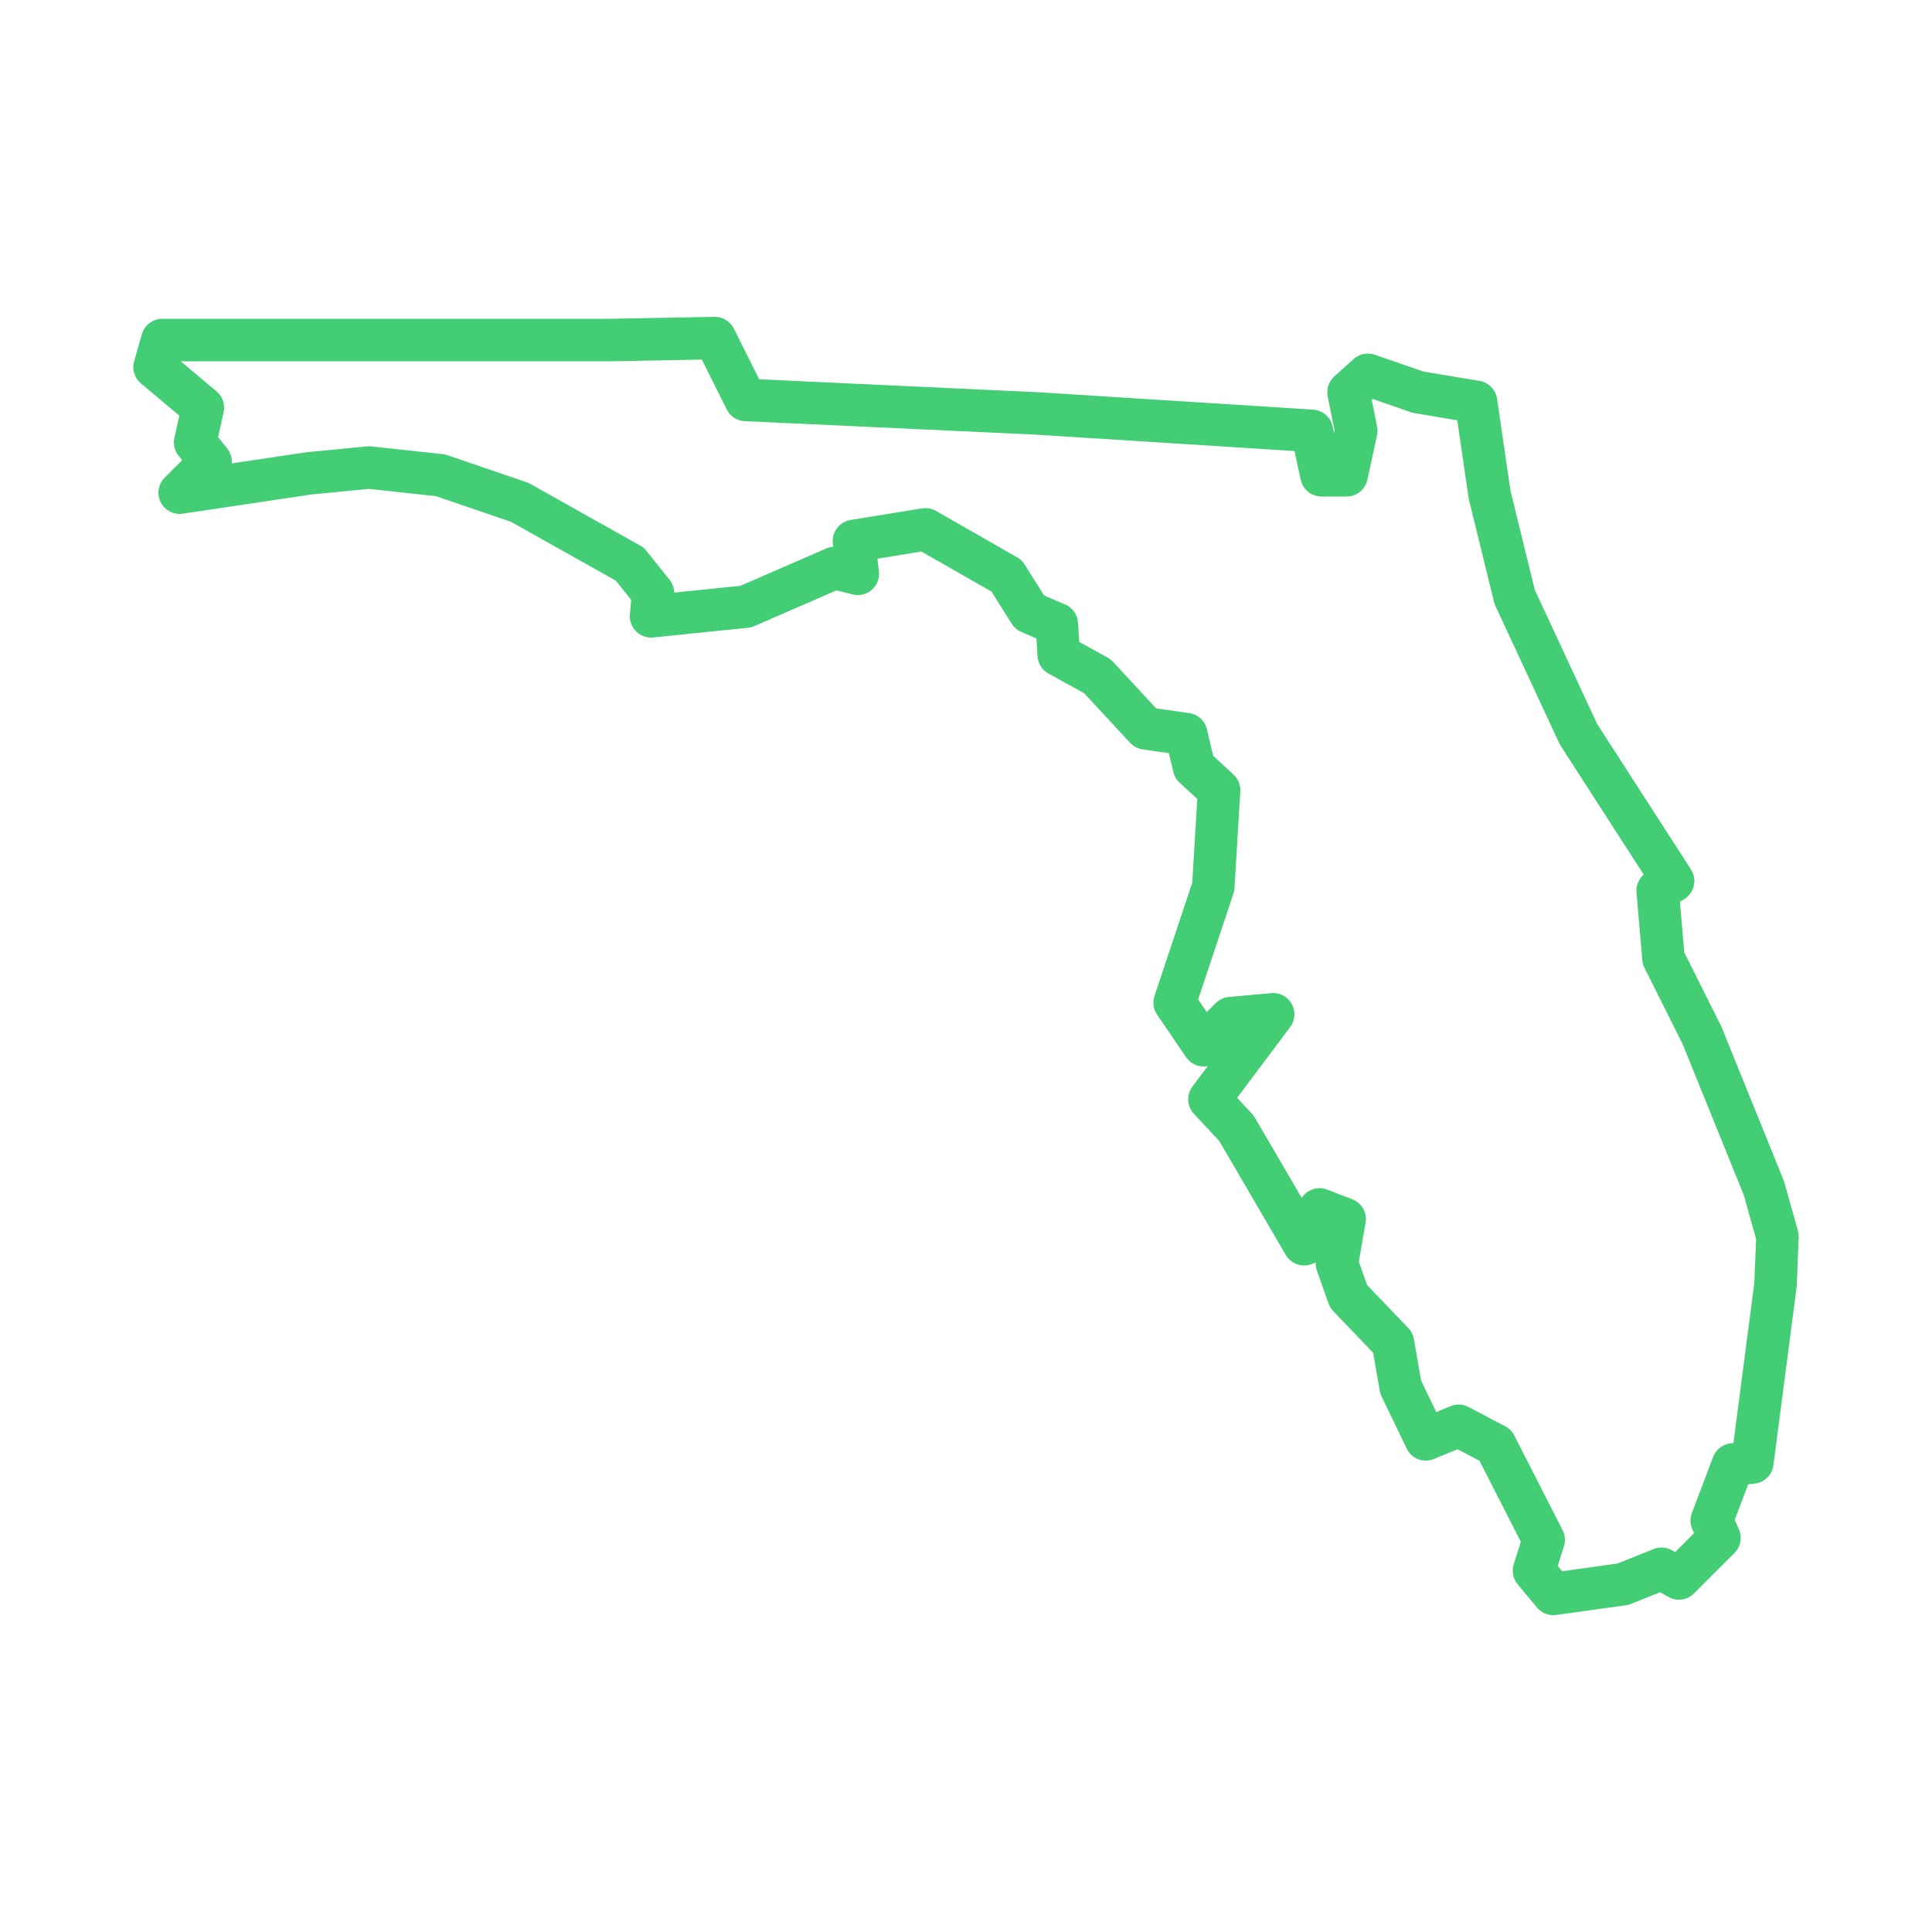
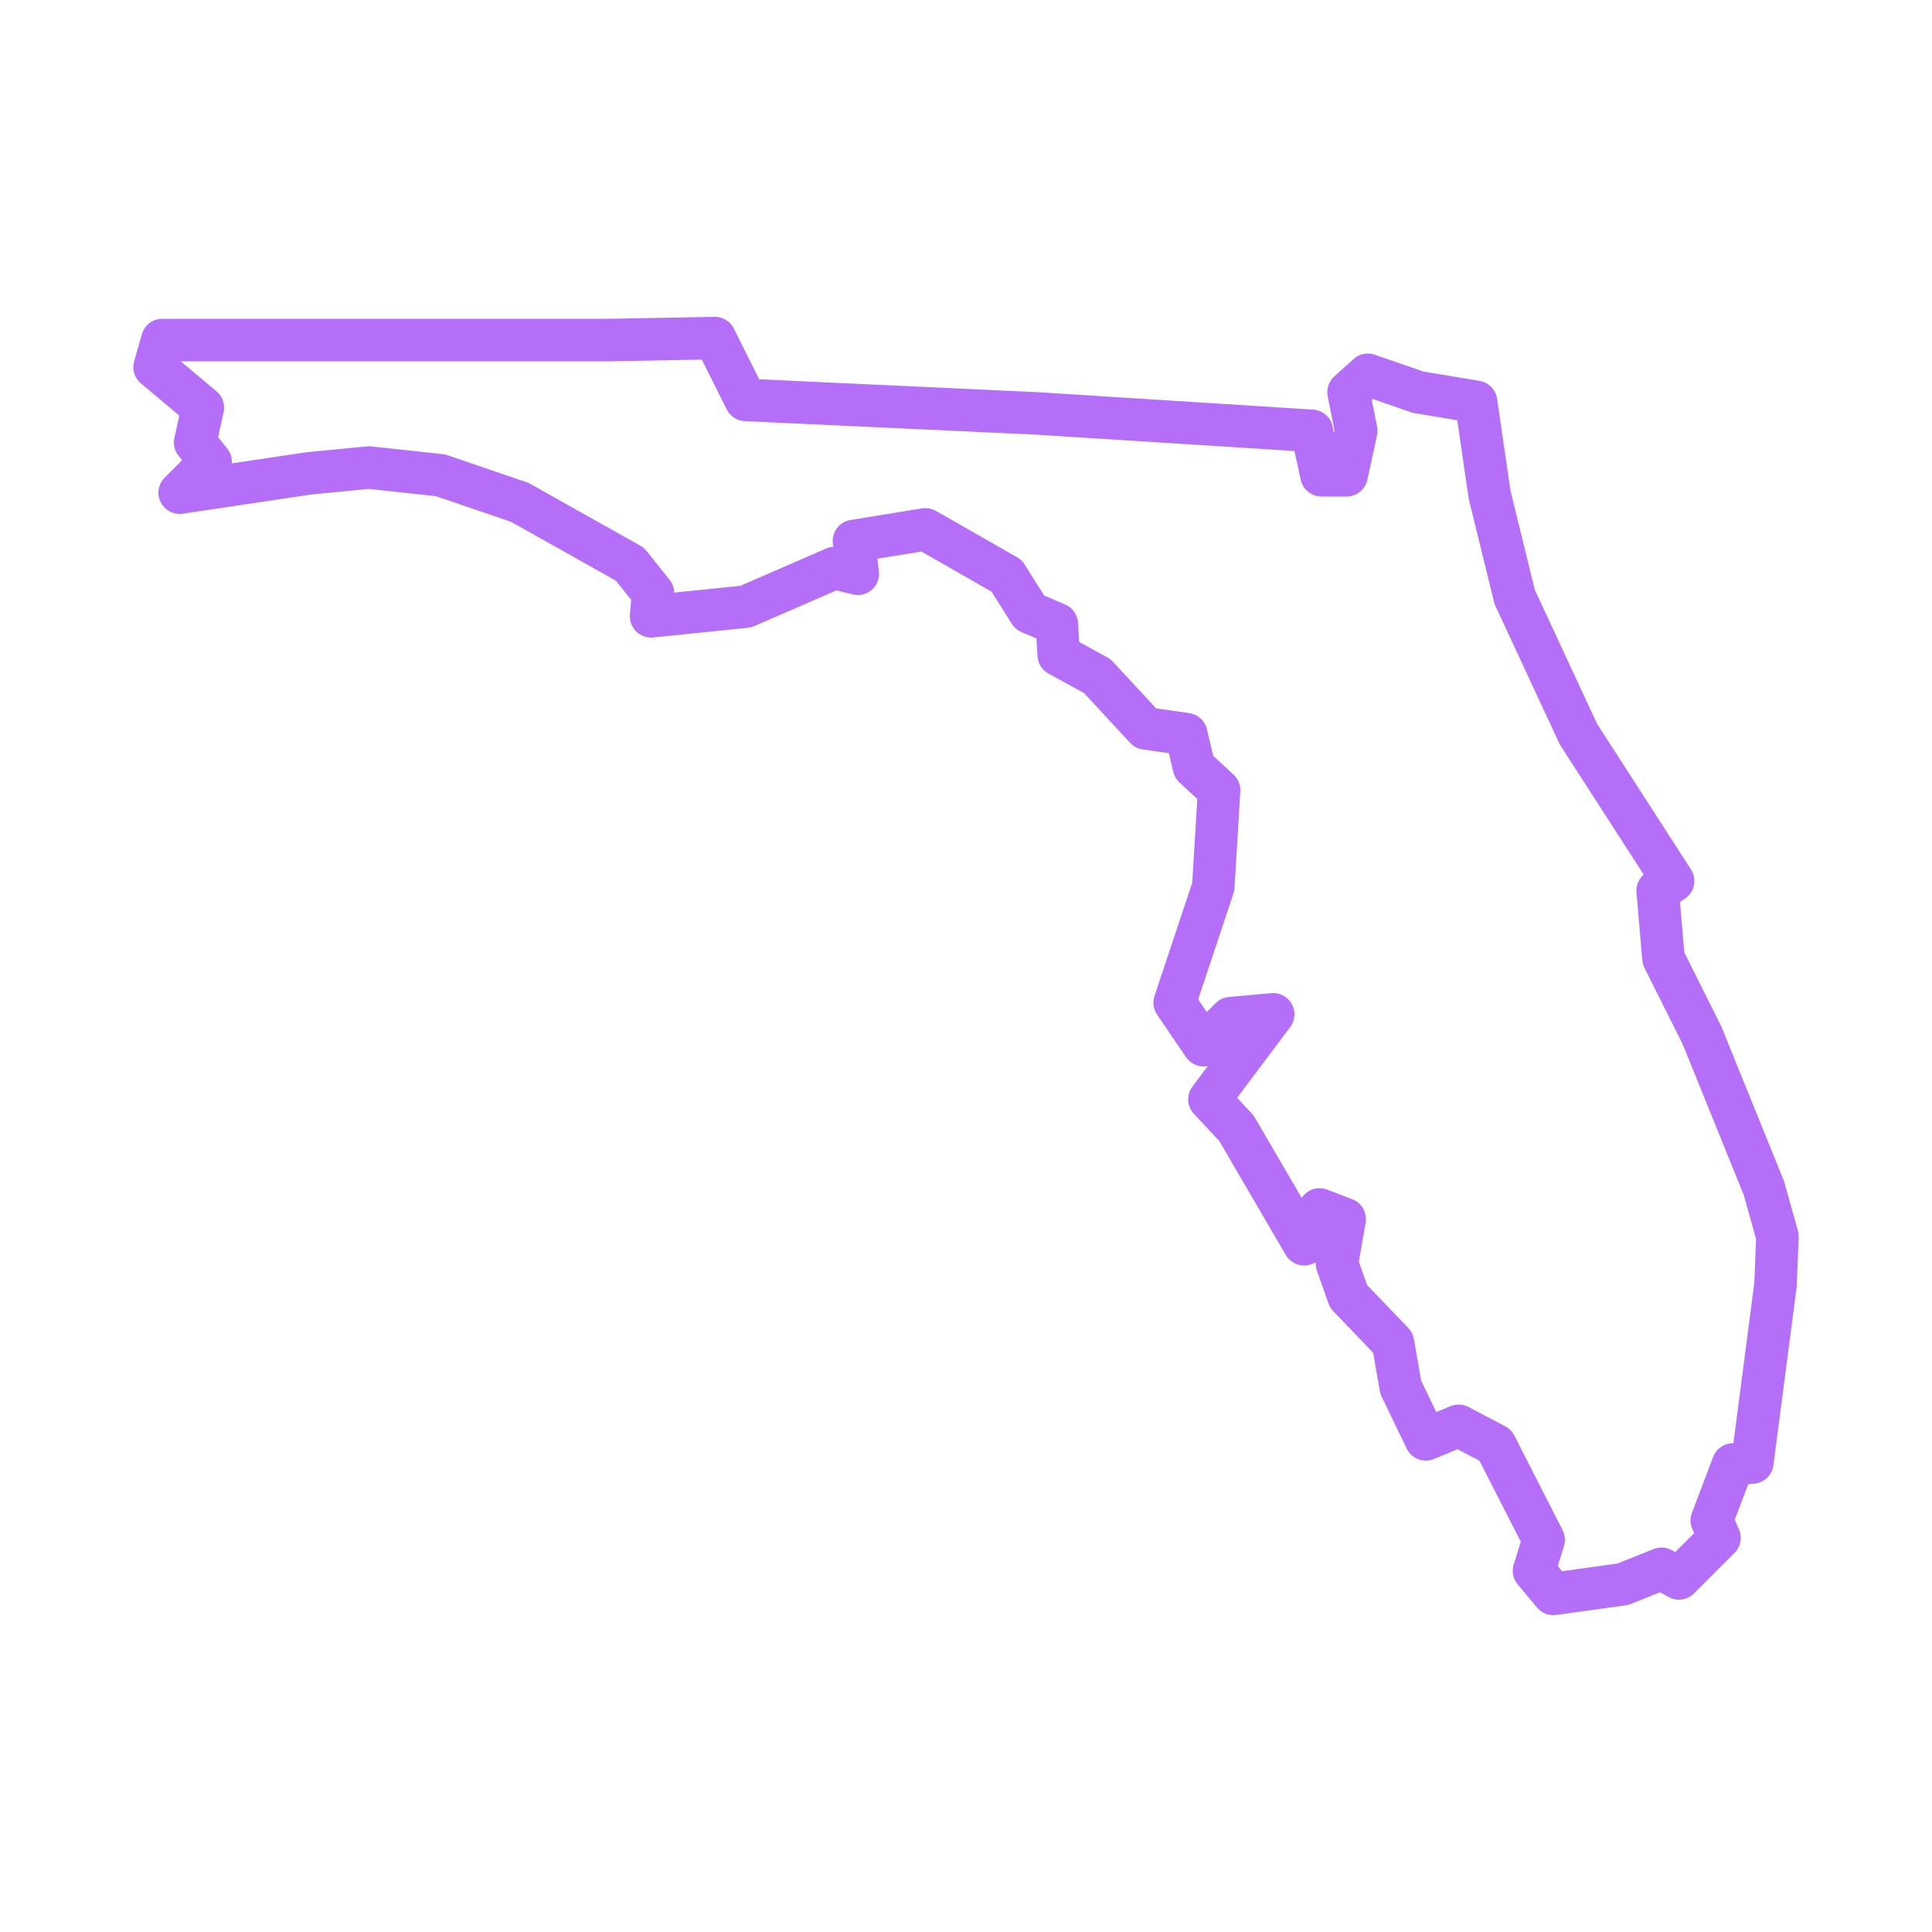
<svg xmlns="http://www.w3.org/2000/svg" viewBox="0 0 100 100" aria-hidden="true" focusable="false">
-   <path d="M 31.6 17.6 L 37.0 17.5 L 38.6 20.7 L 53.7 21.4 L 67.9 22.3 L 68.4 24.6 L 69.7 24.6 L 70.2 22.3 L 69.8 20.3 L 70.8 19.4 L 73.4 20.3 L 76.4 20.8 L 77.1 25.6 L 78.4 30.9 L 81.7 38.0 L 86.6 45.6 L 85.8 46.1 L 86.1 49.6 L 88.1 53.6 L 91.3 61.5 L 92.0 64.0 L 91.9 66.5 L 90.7 75.7 L 89.7 75.8 L 88.6 78.7 L 89.0 79.6 L 86.9 81.7 L 86.0 81.2 L 84.0 82.0 L 80.4 82.5 L 79.4 81.3 L 79.9 79.7 L 77.4 74.8 L 75.5 73.8 L 73.8 74.5 L 72.5 71.8 L 72.1 69.5 L 69.8 67.1 L 69.2 65.4 L 69.6 63.1 L 68.3 62.6 L 68.6 64.0 L 67.5 64.4 L 64.0 58.4 L 62.6 56.9 L 65.9 52.5 L 63.7 52.7 L 62.3 54.1 L 60.8 51.9 L 62.8 45.9 L 63.1 40.9 L 61.8 39.7 L 61.4 38.0 L 59.3 37.7 L 56.8 35.0 L 54.8 33.9 L 54.7 32.3 L 53.3 31.7 L 52.1 29.8 L 47.9 27.4 L 44.2 28.0 L 44.4 29.7 L 43.2 29.4 L 38.6 31.4 L 33.7 31.9 L 33.8 30.7 L 32.6 29.2 L 26.9 26.0 L 22.8 24.6 L 19.1 24.2 L 16.0 24.5 L 9.3 25.5 L 10.9 23.9 L 10.1 22.9 L 10.5 21.1 L 8.0 19.0 L 8.4 17.6 L 31.6 17.6 Z" fill="none" stroke="#22c55e" stroke-opacity="0.85" stroke-width="2.2" stroke-linecap="round" stroke-linejoin="round" />
+   <path d="M 31.6 17.6 L 37.0 17.5 L 38.6 20.7 L 53.7 21.4 L 67.9 22.3 L 68.4 24.6 L 69.7 24.6 L 70.2 22.3 L 69.8 20.3 L 70.8 19.4 L 73.4 20.3 L 76.4 20.8 L 77.1 25.6 L 78.4 30.9 L 81.7 38.0 L 86.6 45.6 L 85.8 46.1 L 86.1 49.6 L 88.1 53.6 L 91.3 61.5 L 92.0 64.0 L 91.9 66.5 L 90.7 75.7 L 89.7 75.8 L 88.6 78.7 L 89.0 79.6 L 86.9 81.7 L 86.0 81.2 L 84.0 82.0 L 80.4 82.5 L 79.4 81.3 L 79.9 79.7 L 77.4 74.8 L 75.5 73.8 L 73.8 74.5 L 72.5 71.8 L 72.1 69.5 L 69.8 67.1 L 69.2 65.4 L 69.6 63.1 L 68.3 62.6 L 68.6 64.0 L 67.5 64.4 L 64.0 58.4 L 62.6 56.9 L 65.9 52.5 L 63.7 52.7 L 62.3 54.1 L 60.8 51.9 L 62.8 45.9 L 63.1 40.9 L 61.8 39.7 L 61.4 38.0 L 59.3 37.7 L 56.8 35.0 L 54.8 33.9 L 54.7 32.3 L 53.3 31.7 L 52.1 29.8 L 47.9 27.4 L 44.2 28.0 L 44.4 29.7 L 43.2 29.4 L 38.6 31.4 L 33.7 31.9 L 33.8 30.7 L 32.6 29.2 L 26.9 26.0 L 22.8 24.6 L 19.1 24.2 L 16.0 24.5 L 9.3 25.5 L 10.9 23.9 L 10.1 22.9 L 10.5 21.1 L 8.0 19.0 L 8.4 17.6 L 31.6 17.6 Z" fill="none" stroke="#a855f7" stroke-opacity="0.85" stroke-width="2.2" stroke-linecap="round" stroke-linejoin="round" />
</svg>
